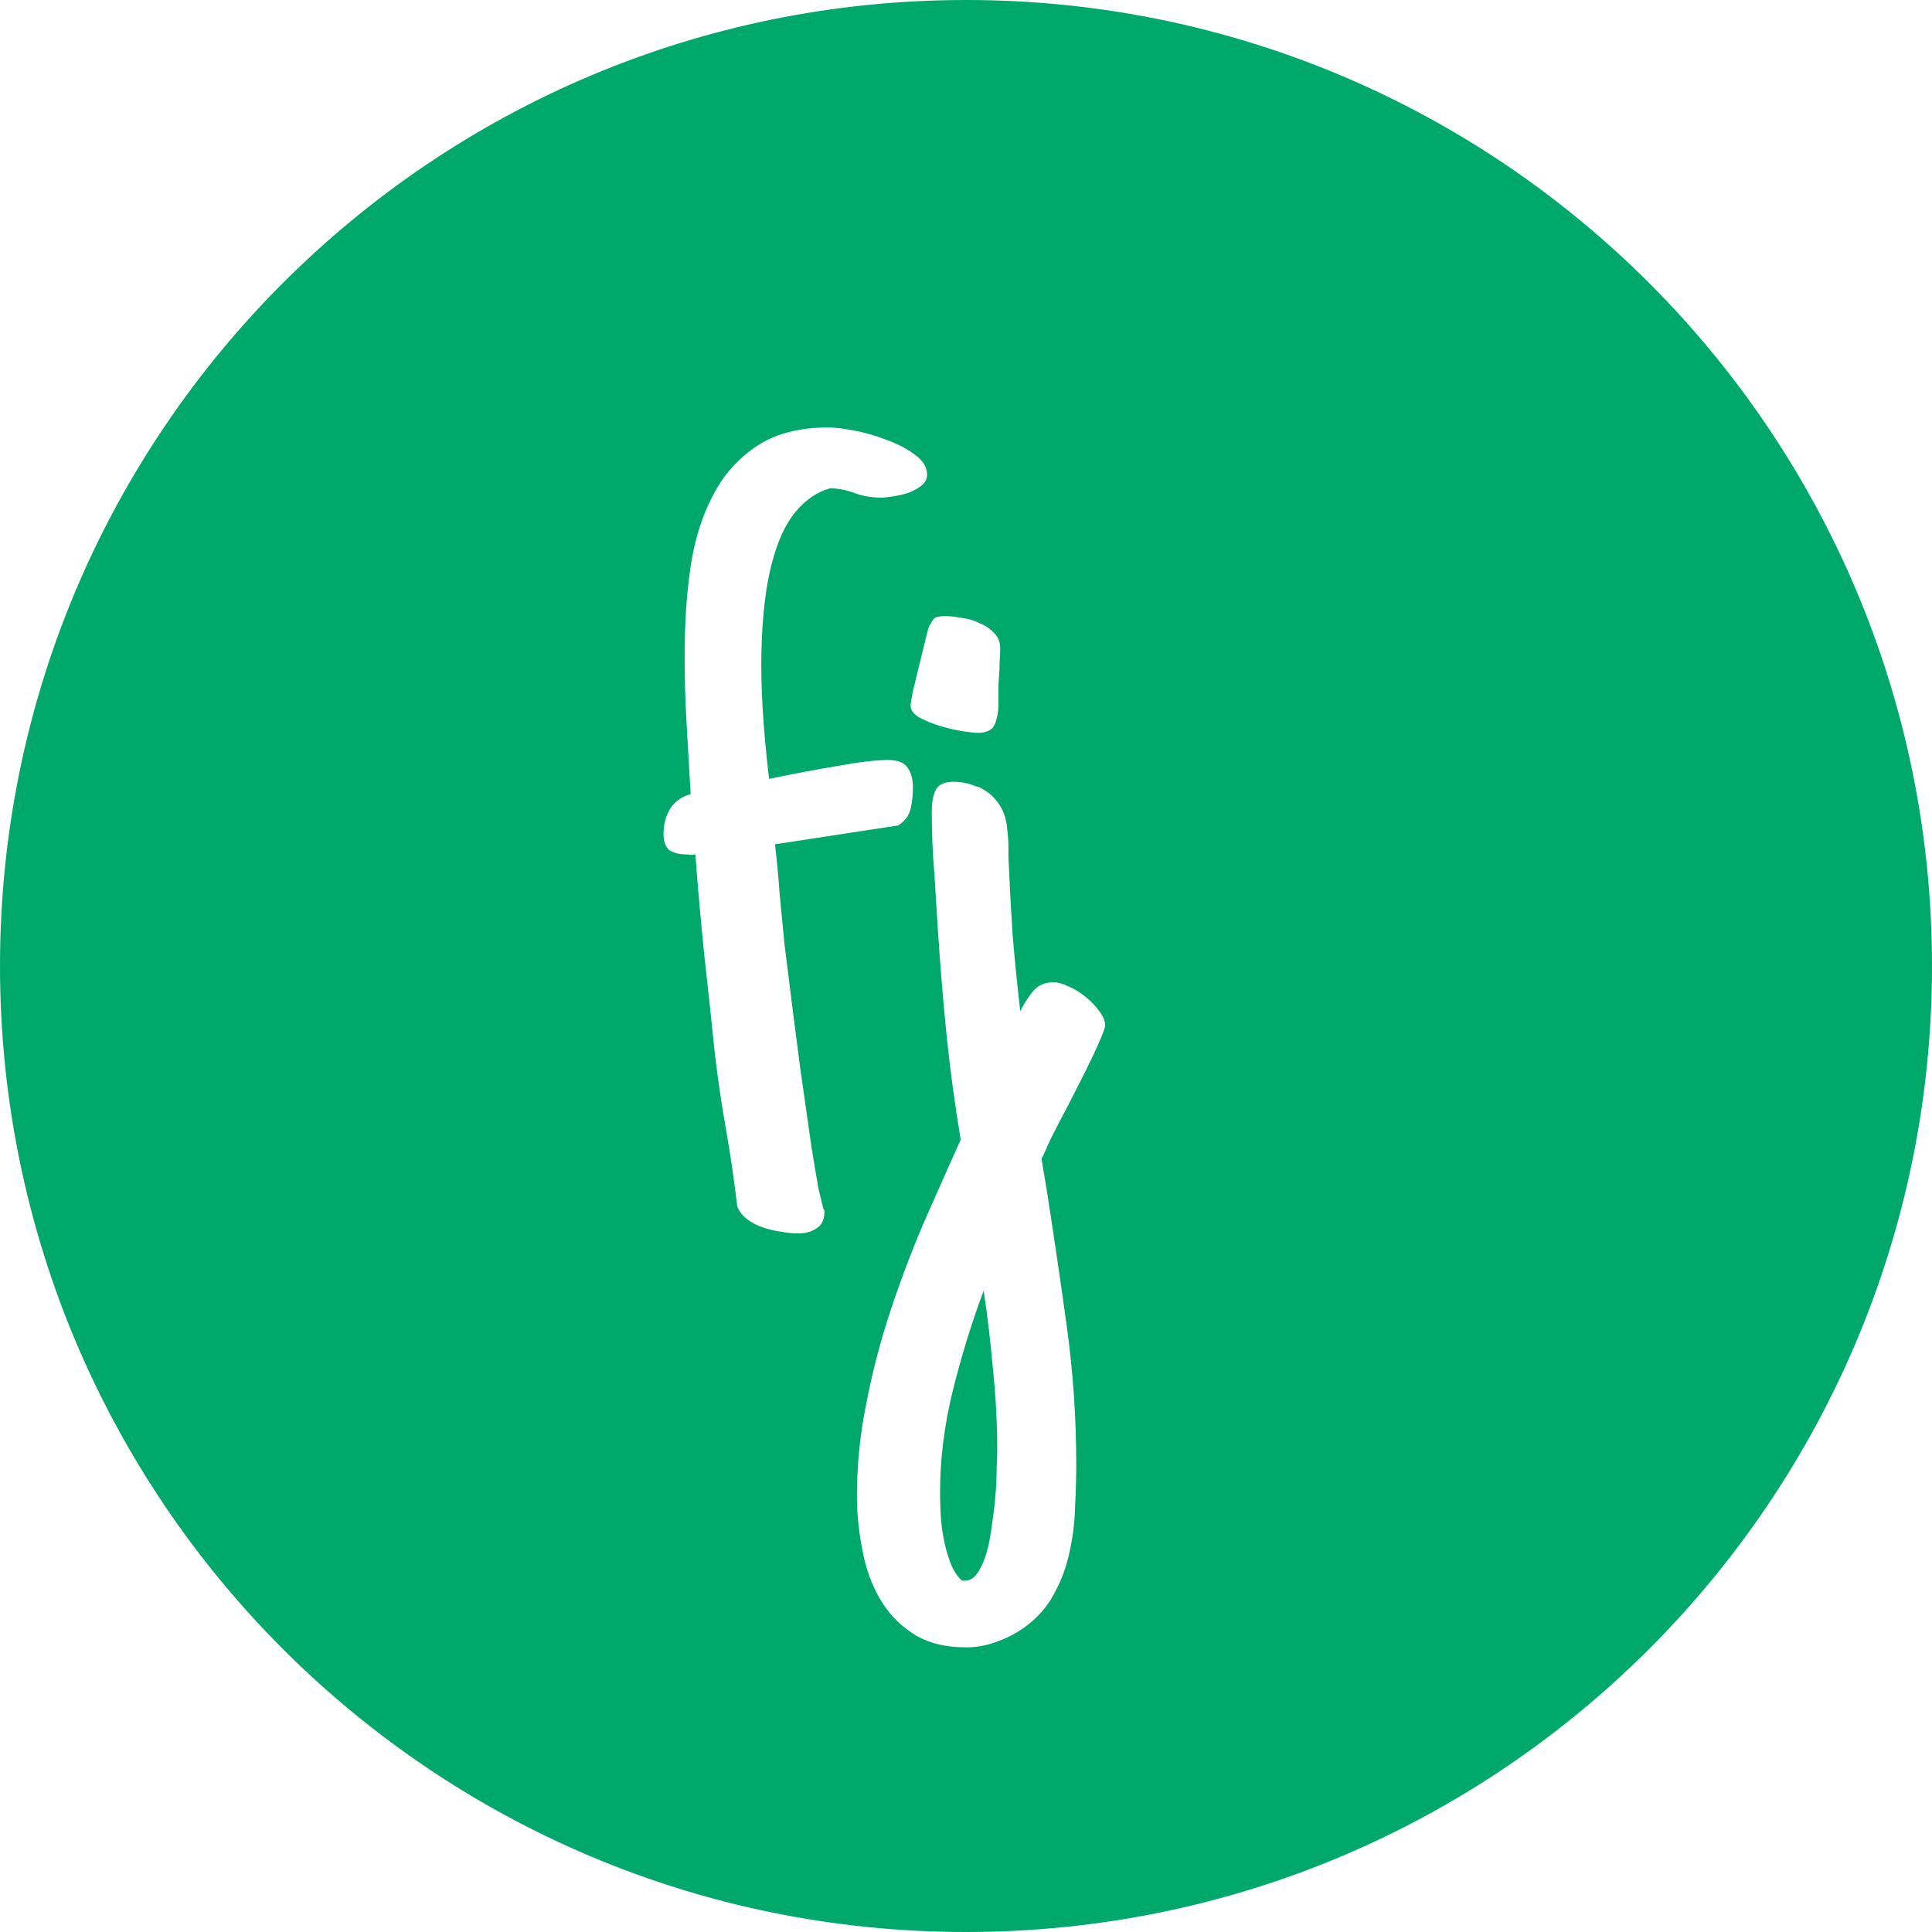
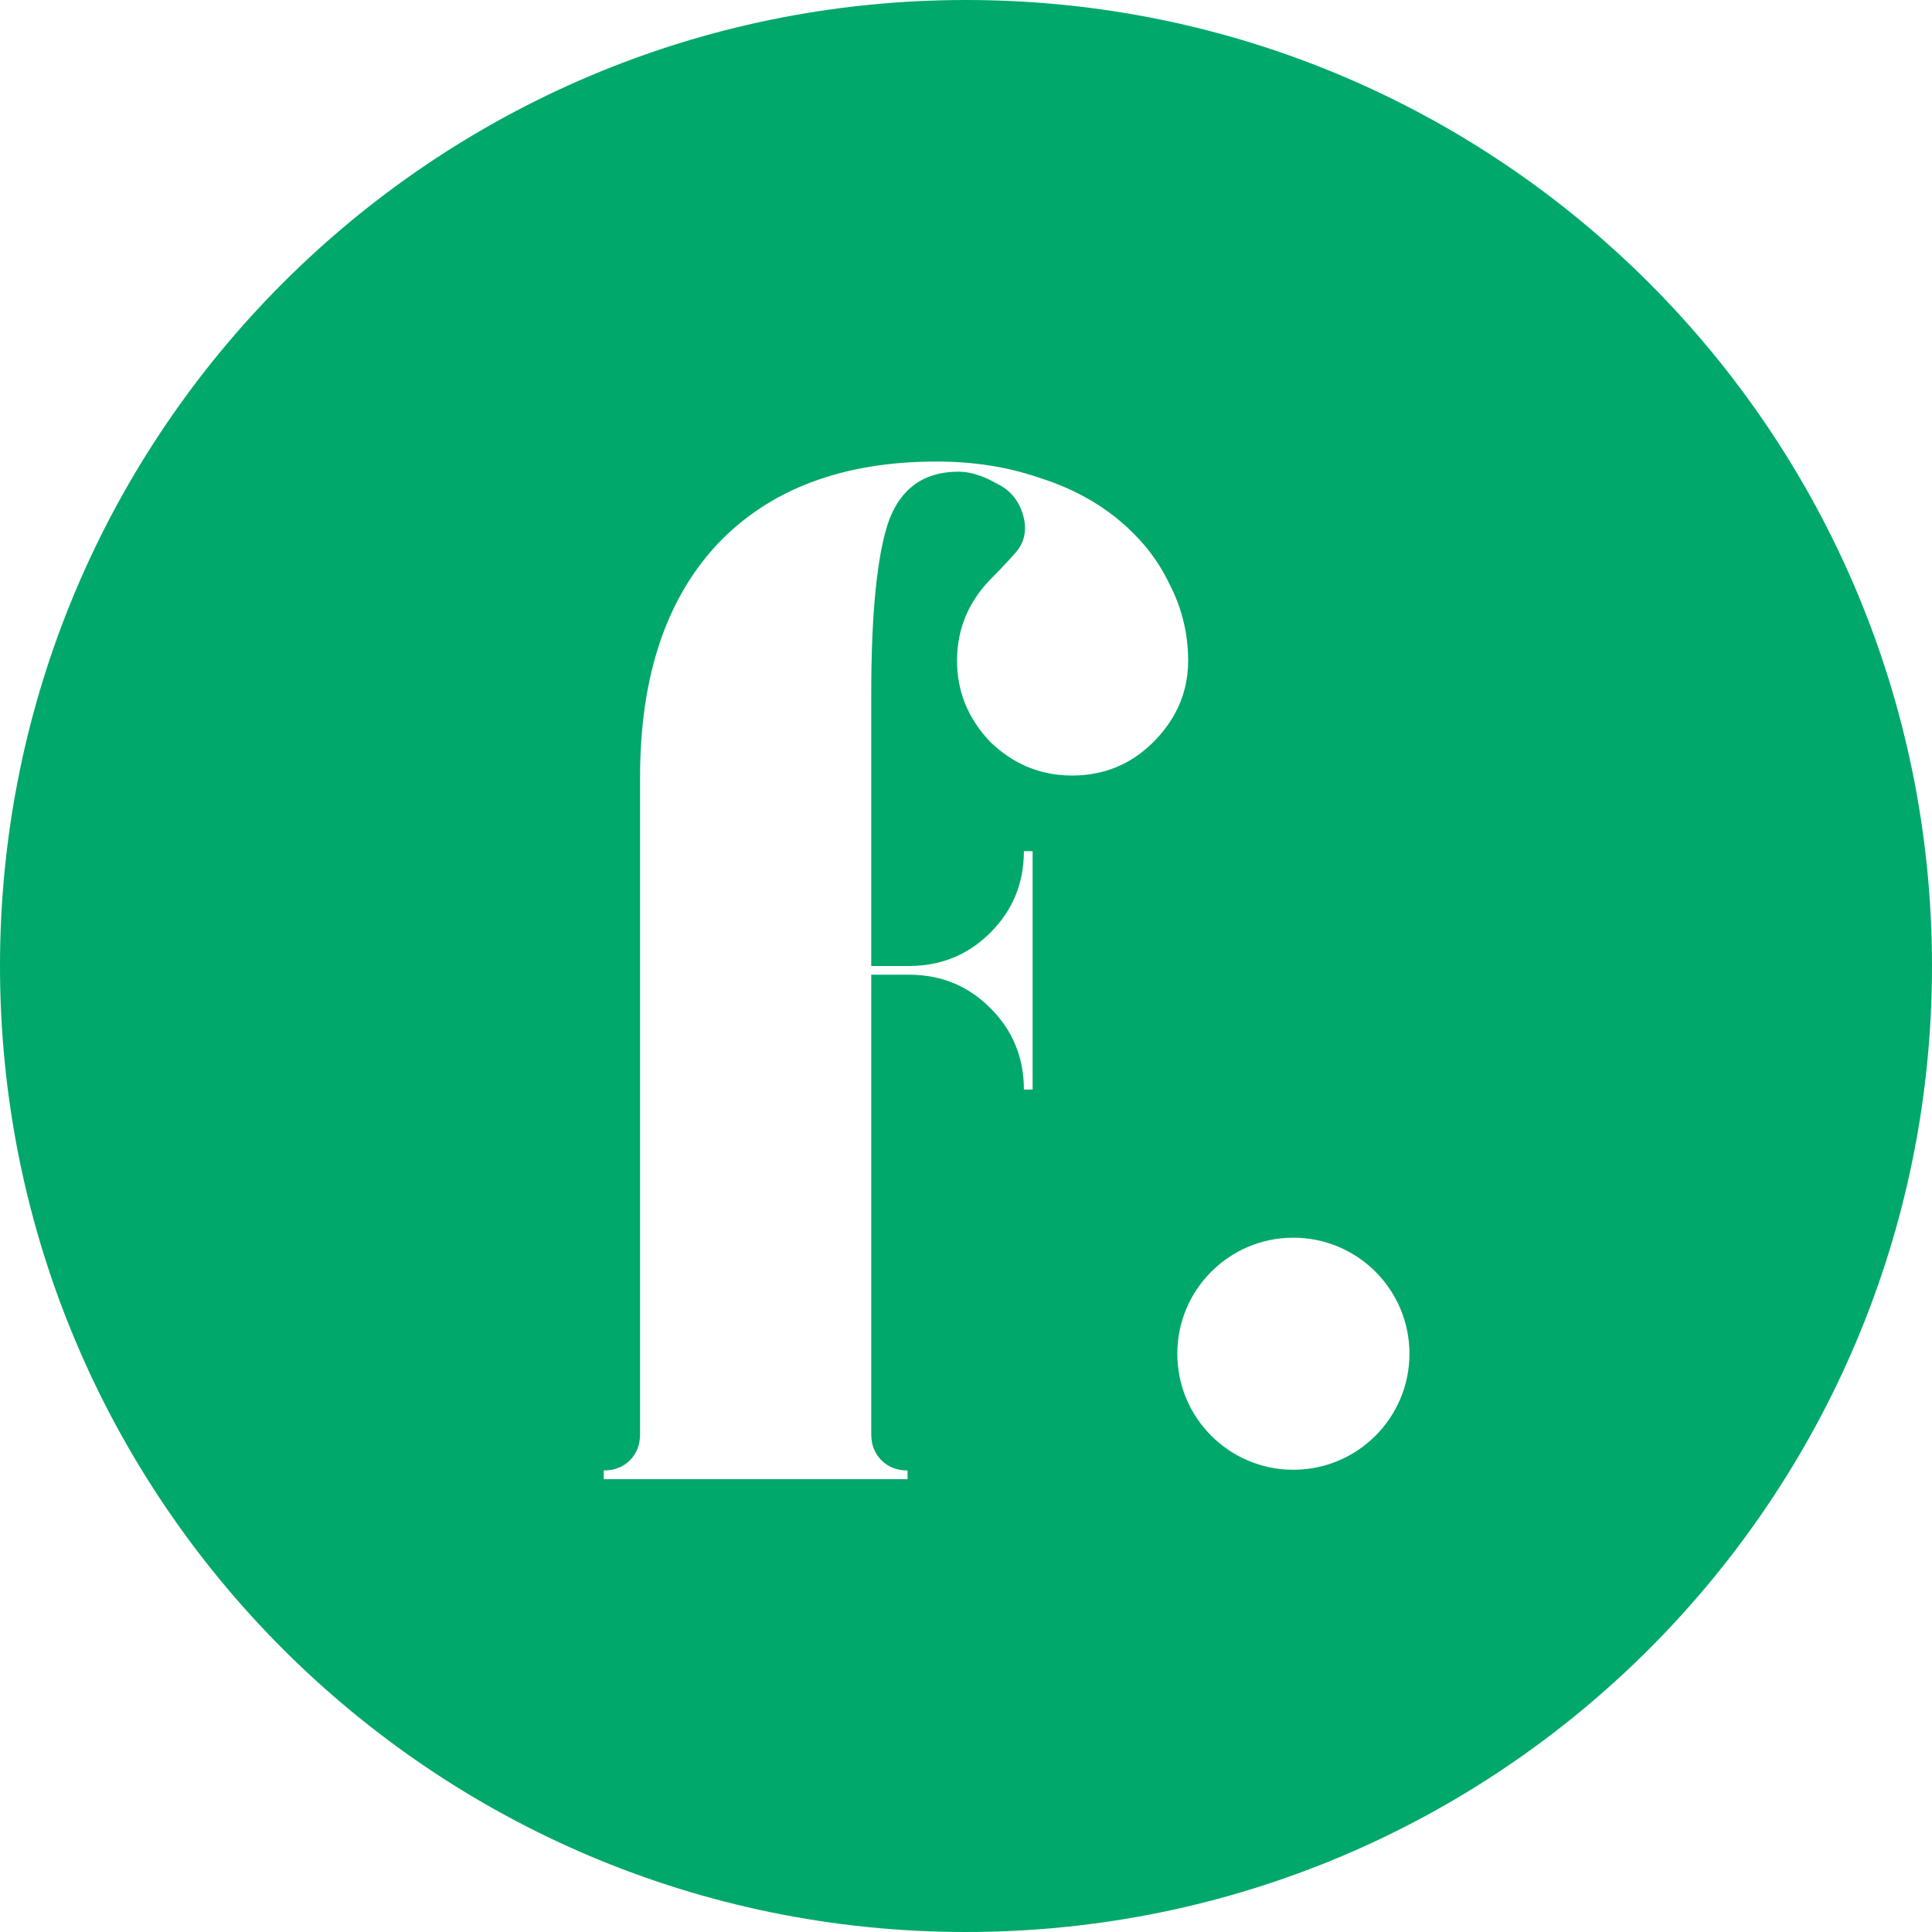
<svg xmlns="http://www.w3.org/2000/svg" width="64" height="64" viewBox="0 0 64 64" fill="none">
-   <path fill-rule="evenodd" clip-rule="evenodd" d="M32 64C49.673 64 64 49.673 64 32C64 14.327 49.673 0 32 0C14.327 0 0 14.327 0 32C0 49.673 14.327 64 32 64ZM30.516 16.094C30.646 15.99 30.711 15.866 30.711 15.723C30.711 15.475 30.574 15.254 30.301 15.059C30.04 14.863 29.728 14.7 29.363 14.57C28.999 14.427 28.634 14.323 28.27 14.258C27.918 14.193 27.645 14.16 27.449 14.16C26.486 14.16 25.698 14.362 25.086 14.766C24.474 15.169 23.992 15.703 23.641 16.367C23.289 17.018 23.042 17.773 22.898 18.633C22.768 19.479 22.697 20.358 22.684 21.27C22.671 22.168 22.69 23.053 22.742 23.926C22.794 24.798 22.84 25.592 22.879 26.309C22.579 26.387 22.352 26.549 22.195 26.797C22.052 27.044 21.98 27.318 21.98 27.617C21.98 27.878 22.046 28.06 22.176 28.164C22.319 28.255 22.495 28.301 22.703 28.301C22.768 28.301 22.827 28.307 22.879 28.32C22.931 28.32 22.983 28.314 23.035 28.301C23.113 29.355 23.211 30.462 23.328 31.621C23.458 32.78 23.576 33.874 23.68 34.902C23.784 35.775 23.908 36.615 24.051 37.422C24.194 38.229 24.318 39.075 24.422 39.961C24.487 40.13 24.598 40.273 24.754 40.391C24.91 40.508 25.086 40.599 25.281 40.664C25.477 40.729 25.672 40.775 25.867 40.801C26.076 40.84 26.271 40.859 26.453 40.859C26.688 40.859 26.889 40.801 27.059 40.684C27.228 40.579 27.312 40.391 27.312 40.117C27.312 40.078 27.306 40.065 27.293 40.078C27.293 40.091 27.28 40.052 27.254 39.961C27.228 39.857 27.182 39.668 27.117 39.395C27.065 39.108 26.987 38.646 26.883 38.008C26.792 37.357 26.668 36.491 26.512 35.41C26.369 34.329 26.193 32.943 25.984 31.25C25.932 30.716 25.88 30.176 25.828 29.629C25.789 29.069 25.737 28.516 25.672 27.969L29.754 27.344C29.975 27.201 30.112 27.018 30.164 26.797C30.216 26.576 30.242 26.335 30.242 26.074C30.242 25.814 30.184 25.599 30.066 25.43C29.949 25.26 29.734 25.176 29.422 25.176C29.031 25.176 28.478 25.241 27.762 25.371C27.059 25.488 26.297 25.631 25.477 25.801C25.281 24.16 25.197 22.76 25.223 21.602C25.249 20.443 25.359 19.479 25.555 18.711C25.75 17.943 26.017 17.357 26.355 16.953C26.694 16.549 27.078 16.289 27.508 16.172C27.807 16.185 28.087 16.244 28.348 16.348C28.608 16.439 28.888 16.484 29.188 16.484C29.279 16.484 29.409 16.471 29.578 16.445C29.747 16.419 29.917 16.38 30.086 16.328C30.255 16.263 30.398 16.185 30.516 16.094ZM33.113 21.953C33.126 21.797 33.133 21.641 33.133 21.484C33.133 21.276 33.068 21.107 32.938 20.977C32.807 20.833 32.645 20.723 32.449 20.645C32.267 20.553 32.072 20.495 31.863 20.469C31.655 20.43 31.473 20.41 31.316 20.41C31.173 20.41 31.069 20.423 31.004 20.449C30.939 20.475 30.874 20.56 30.809 20.703V20.684C30.783 20.71 30.737 20.859 30.672 21.133C30.607 21.393 30.535 21.686 30.457 22.012C30.379 22.324 30.307 22.617 30.242 22.891C30.19 23.164 30.164 23.327 30.164 23.379C30.164 23.522 30.262 23.652 30.457 23.77C30.652 23.874 30.874 23.965 31.121 24.043C31.381 24.121 31.629 24.18 31.863 24.219C32.111 24.258 32.286 24.277 32.391 24.277C32.69 24.277 32.879 24.18 32.957 23.984C33.035 23.789 33.074 23.574 33.074 23.34V22.871C33.074 22.715 33.081 22.559 33.094 22.402C33.107 22.246 33.113 22.096 33.113 21.953ZM36.414 34.512C36.544 34.225 36.609 34.043 36.609 33.965C36.609 33.822 36.544 33.665 36.414 33.496C36.297 33.327 36.147 33.171 35.965 33.027C35.796 32.884 35.607 32.767 35.398 32.676C35.203 32.585 35.034 32.539 34.891 32.539C34.604 32.539 34.376 32.643 34.207 32.852C34.051 33.047 33.914 33.262 33.797 33.496C33.693 32.585 33.608 31.738 33.543 30.957C33.491 30.163 33.445 29.31 33.406 28.398V28.086C33.406 27.878 33.393 27.676 33.367 27.48C33.354 27.285 33.315 27.103 33.25 26.934C33.185 26.764 33.087 26.608 32.957 26.465C32.827 26.309 32.638 26.172 32.391 26.055V26.074C32.247 26.009 32.111 25.963 31.98 25.938C31.85 25.912 31.713 25.898 31.57 25.898C31.271 25.898 31.076 25.996 30.984 26.191C30.906 26.374 30.867 26.595 30.867 26.855C30.867 27.35 30.88 27.838 30.906 28.32C30.945 28.802 30.978 29.284 31.004 29.766L31.062 30.703C31.141 31.927 31.238 33.118 31.355 34.277C31.473 35.423 31.629 36.582 31.824 37.754C31.408 38.678 30.991 39.616 30.574 40.566C30.171 41.517 29.806 42.487 29.48 43.477C29.155 44.466 28.895 45.469 28.699 46.484C28.491 47.5 28.387 48.522 28.387 49.551C28.387 50.137 28.445 50.723 28.562 51.309C28.667 51.908 28.855 52.448 29.129 52.93C29.402 53.411 29.767 53.802 30.223 54.102C30.691 54.414 31.284 54.57 32 54.57C32.378 54.57 32.742 54.499 33.094 54.355C33.445 54.225 33.771 54.043 34.07 53.809C34.461 53.496 34.76 53.125 34.969 52.695C35.19 52.279 35.346 51.836 35.438 51.367C35.542 50.898 35.6 50.417 35.613 49.922C35.639 49.44 35.652 48.971 35.652 48.516C35.652 46.979 35.548 45.456 35.34 43.945C35.132 42.435 34.91 40.931 34.676 39.434L34.5 38.379C34.539 38.314 34.585 38.223 34.637 38.105C34.689 37.975 34.754 37.832 34.832 37.676C34.988 37.363 35.171 37.012 35.379 36.621C35.587 36.217 35.783 35.833 35.965 35.469C36.147 35.104 36.297 34.785 36.414 34.512ZM32.898 45.41C32.99 46.309 33.035 47.188 33.035 48.047C33.035 48.177 33.029 48.372 33.016 48.633C33.016 48.906 33.003 49.199 32.977 49.512C32.95 49.837 32.911 50.169 32.859 50.508C32.82 50.846 32.762 51.152 32.684 51.426C32.605 51.699 32.508 51.921 32.391 52.09C32.273 52.272 32.13 52.363 31.961 52.363C31.896 52.363 31.857 52.357 31.844 52.344C31.688 52.188 31.564 51.986 31.473 51.738C31.381 51.491 31.31 51.23 31.258 50.957C31.206 50.684 31.173 50.41 31.16 50.137C31.147 49.876 31.141 49.635 31.141 49.414C31.141 48.32 31.284 47.194 31.57 46.035C31.857 44.889 32.195 43.796 32.586 42.754C32.716 43.626 32.82 44.512 32.898 45.41Z" fill="#00A86B" />
+   <path fill-rule="evenodd" clip-rule="evenodd" d="M64 32C64 49.673 49.674 64 32 64C14.326 64 0 49.673 0 32C0 14.327 14.326 0 32 0C49.674 0 64 14.327 64 32ZM31.029 15.289C32.248 15.289 33.373 15.465 34.4 15.818C35.428 16.139 36.31 16.605 37.049 17.215C37.381 17.489 37.678 17.783 37.94 18.096C38.258 18.48 38.523 18.892 38.734 19.334C38.934 19.719 39.086 20.116 39.19 20.524C39.303 20.965 39.359 21.419 39.359 21.886C39.359 22.52 39.213 23.105 38.92 23.641C38.738 23.974 38.5 24.288 38.205 24.584C37.465 25.322 36.566 25.691 35.508 25.691C35.184 25.691 34.873 25.654 34.574 25.58C34.375 25.531 34.182 25.466 33.994 25.385C33.57 25.201 33.176 24.934 32.81 24.584C32.072 23.812 31.703 22.914 31.703 21.886C31.703 20.827 32.088 19.912 32.859 19.141C33.115 18.884 33.373 18.611 33.629 18.323C33.918 18.002 34.014 17.616 33.918 17.167C33.789 16.621 33.484 16.236 33.004 16.011C32.818 15.905 32.639 15.821 32.465 15.759C32.217 15.67 31.979 15.626 31.75 15.626C30.906 15.626 30.266 15.925 29.828 16.524C29.648 16.769 29.502 17.063 29.391 17.408C29.227 17.942 29.102 18.627 29.014 19.462C28.912 20.435 28.861 21.612 28.861 22.994V30.266V32H30.113C30.752 32 31.332 31.866 31.854 31.598C32.199 31.421 32.518 31.186 32.81 30.892C33.549 30.154 33.918 29.255 33.918 28.195H34.207V36.093H33.918C33.918 35.034 33.549 34.135 32.81 33.397C32.334 32.92 31.791 32.597 31.182 32.428C30.846 32.335 30.49 32.289 30.113 32.289H28.861V47.507C28.861 47.86 28.975 48.149 29.199 48.374C29.424 48.599 29.713 48.711 30.064 48.711V49H20.771H20V48.711C20.188 48.711 20.355 48.679 20.506 48.616C20.641 48.56 20.762 48.48 20.867 48.374C21.092 48.149 21.203 47.86 21.203 47.507V46.159V25.739C21.203 22.432 22.055 19.864 23.756 18.034C25.49 16.204 27.914 15.289 31.029 15.289ZM46.69 44.844C46.69 46.967 44.967 48.688 42.844 48.688C40.721 48.688 39 46.967 39 44.844C39 42.721 40.721 41 42.844 41C44.967 41 46.69 42.721 46.69 44.844Z" fill="#00A86B" />
</svg>
